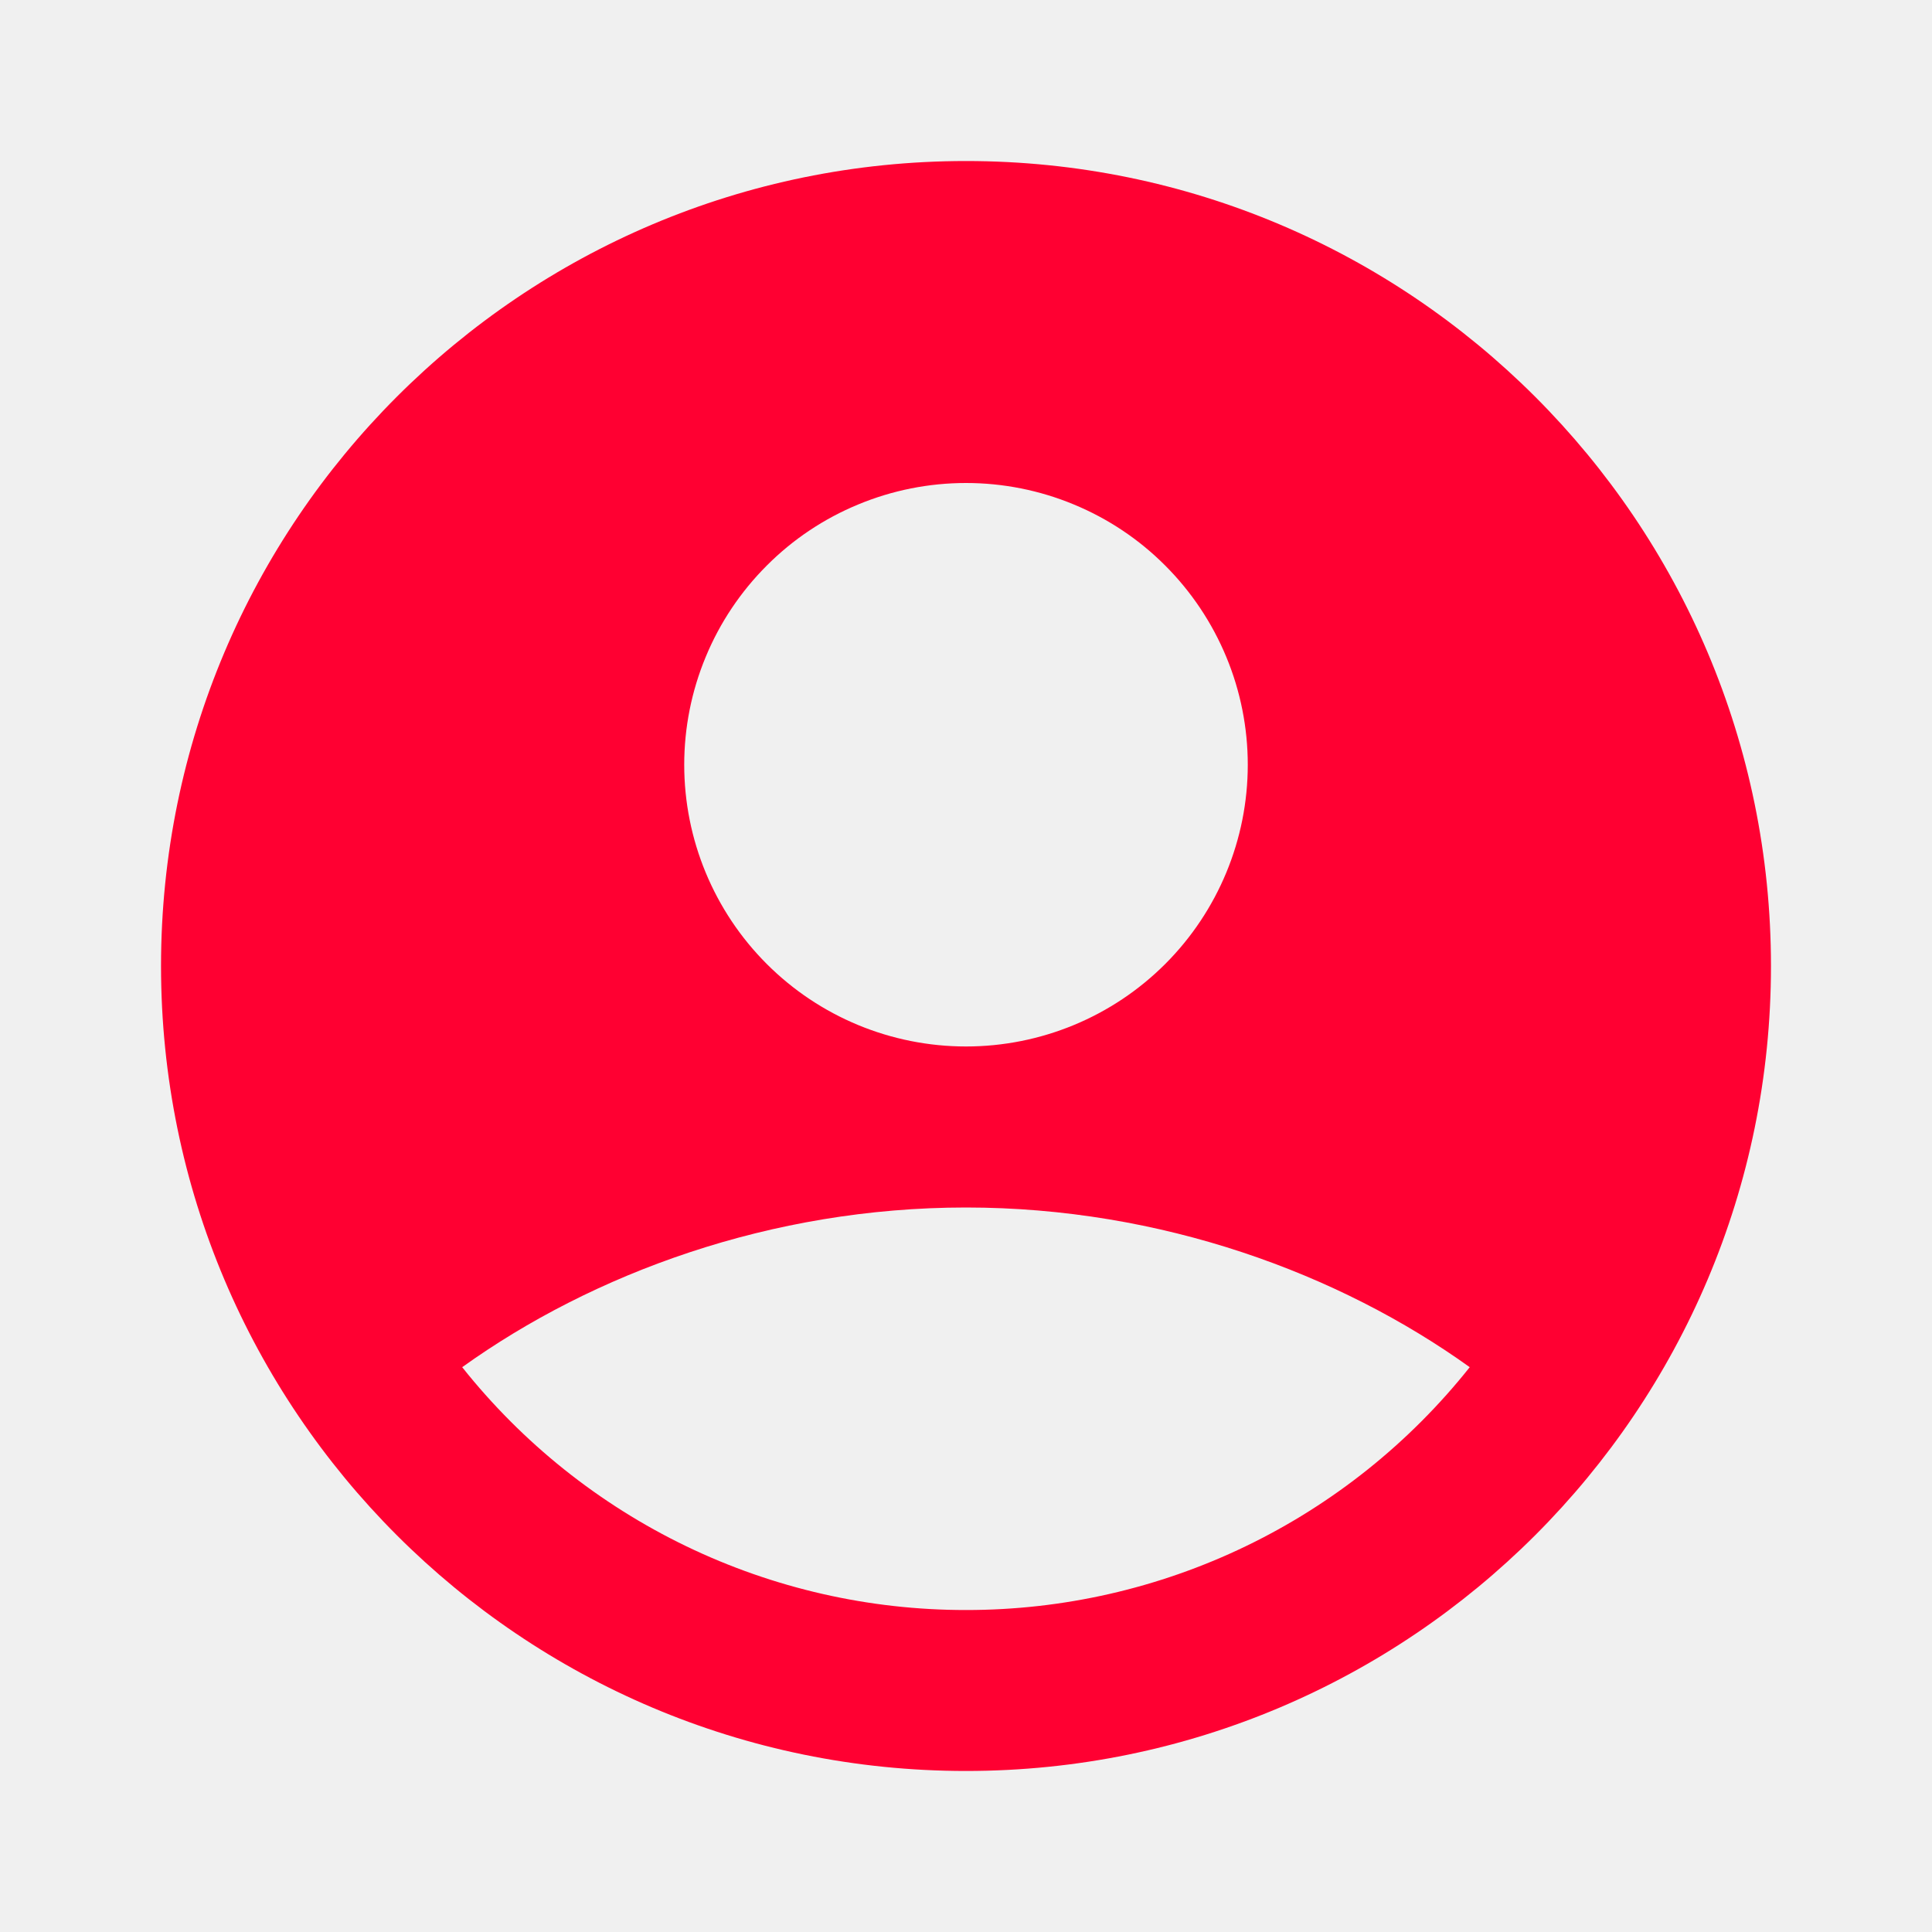
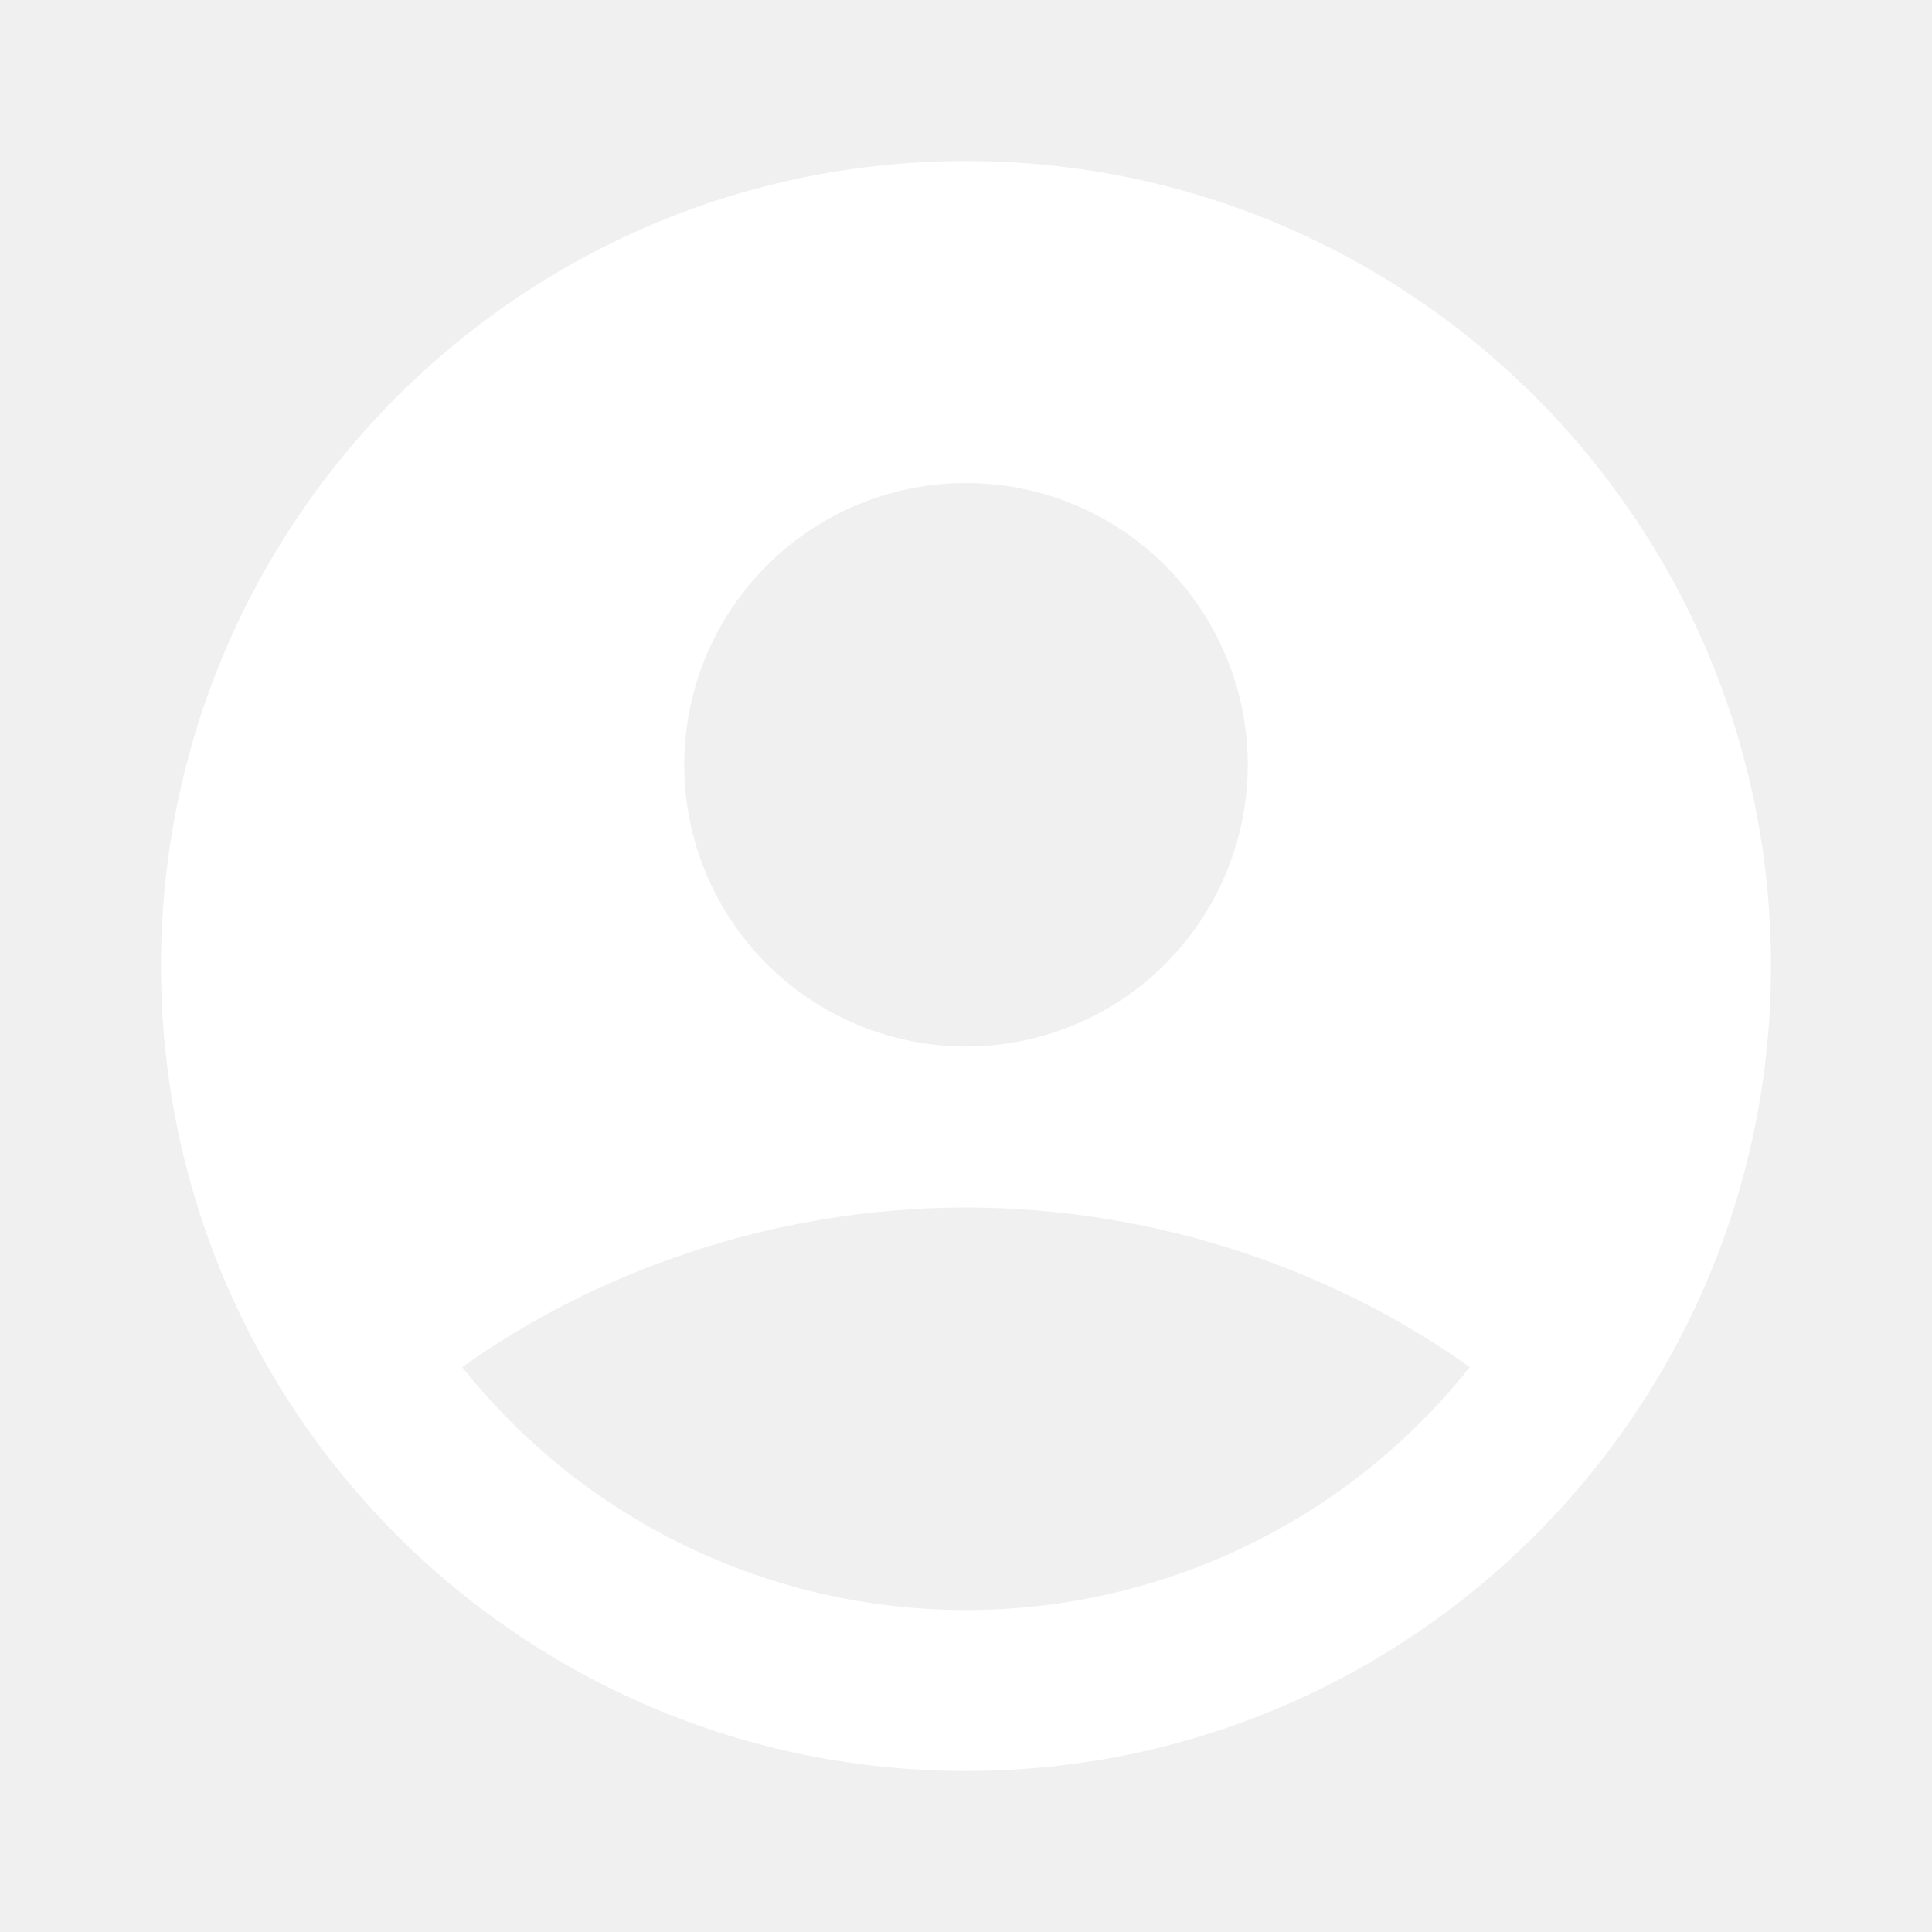
- <svg xmlns="http://www.w3.org/2000/svg" width="43" height="43" viewBox="0 0 26 26" fill="none">
-   <path fill-rule="evenodd" clip-rule="evenodd" d="M13 2.167C7.017 2.167 2.167 7.017 2.167 13C2.167 18.983 7.017 23.833 13 23.833C18.983 23.833 23.833 18.983 23.833 13C23.833 7.017 18.983 2.167 13 2.167ZM9.208 10.292C9.208 9.794 9.306 9.301 9.497 8.841C9.687 8.381 9.967 7.963 10.319 7.611C10.671 7.258 11.089 6.979 11.549 6.789C12.009 6.598 12.502 6.5 13 6.5C13.498 6.5 13.991 6.598 14.451 6.789C14.911 6.979 15.329 7.258 15.681 7.611C16.033 7.963 16.312 8.381 16.503 8.841C16.694 9.301 16.792 9.794 16.792 10.292C16.792 11.297 16.392 12.262 15.681 12.973C14.97 13.684 14.006 14.083 13 14.083C11.994 14.083 11.03 13.684 10.319 12.973C9.608 12.262 9.208 11.297 9.208 10.292ZM19.779 18.399C18.968 19.419 17.938 20.243 16.764 20.809C15.59 21.375 14.303 21.668 13 21.667C11.697 21.668 10.41 21.375 9.236 20.809C8.062 20.243 7.031 19.419 6.22 18.399C7.977 17.139 10.373 16.25 13 16.25C15.627 16.25 18.023 17.139 19.779 18.399Z" fill="#FF0032" />
+ <svg xmlns="http://www.w3.org/2000/svg" width="43" height="43" viewBox="0 0 26 26" fill="#FF0032">
+   <path d="M13 2.167C7.017 2.167 2.167 7.017 2.167 13C2.167 18.983 7.017 23.833 13 23.833C18.983 23.833 23.833 18.983 23.833 13C23.833 7.017 18.983 2.167 13 2.167ZM9.208 10.292C9.208 9.794 9.306 9.301 9.497 8.841C9.687 8.381 9.967 7.963 10.319 7.611C10.671 7.258 11.089 6.979 11.549 6.789C12.009 6.598 12.502 6.5 13 6.5C13.498 6.5 13.991 6.598 14.451 6.789C14.911 6.979 15.329 7.258 15.681 7.611C16.033 7.963 16.312 8.381 16.503 8.841C16.694 9.301 16.792 9.794 16.792 10.292C16.792 11.297 16.392 12.262 15.681 12.973C14.97 13.684 14.006 14.083 13 14.083C11.994 14.083 11.03 13.684 10.319 12.973C9.608 12.262 9.208 11.297 9.208 10.292ZM19.779 18.399C18.968 19.419 17.938 20.243 16.764 20.809C15.59 21.375 14.303 21.668 13 21.667C11.697 21.668 10.41 21.375 9.236 20.809C8.062 20.243 7.031 19.419 6.22 18.399C7.977 17.139 10.373 16.25 13 16.25C15.627 16.25 18.023 17.139 19.779 18.399Z" fill="#FFFFFF" />
</svg>
